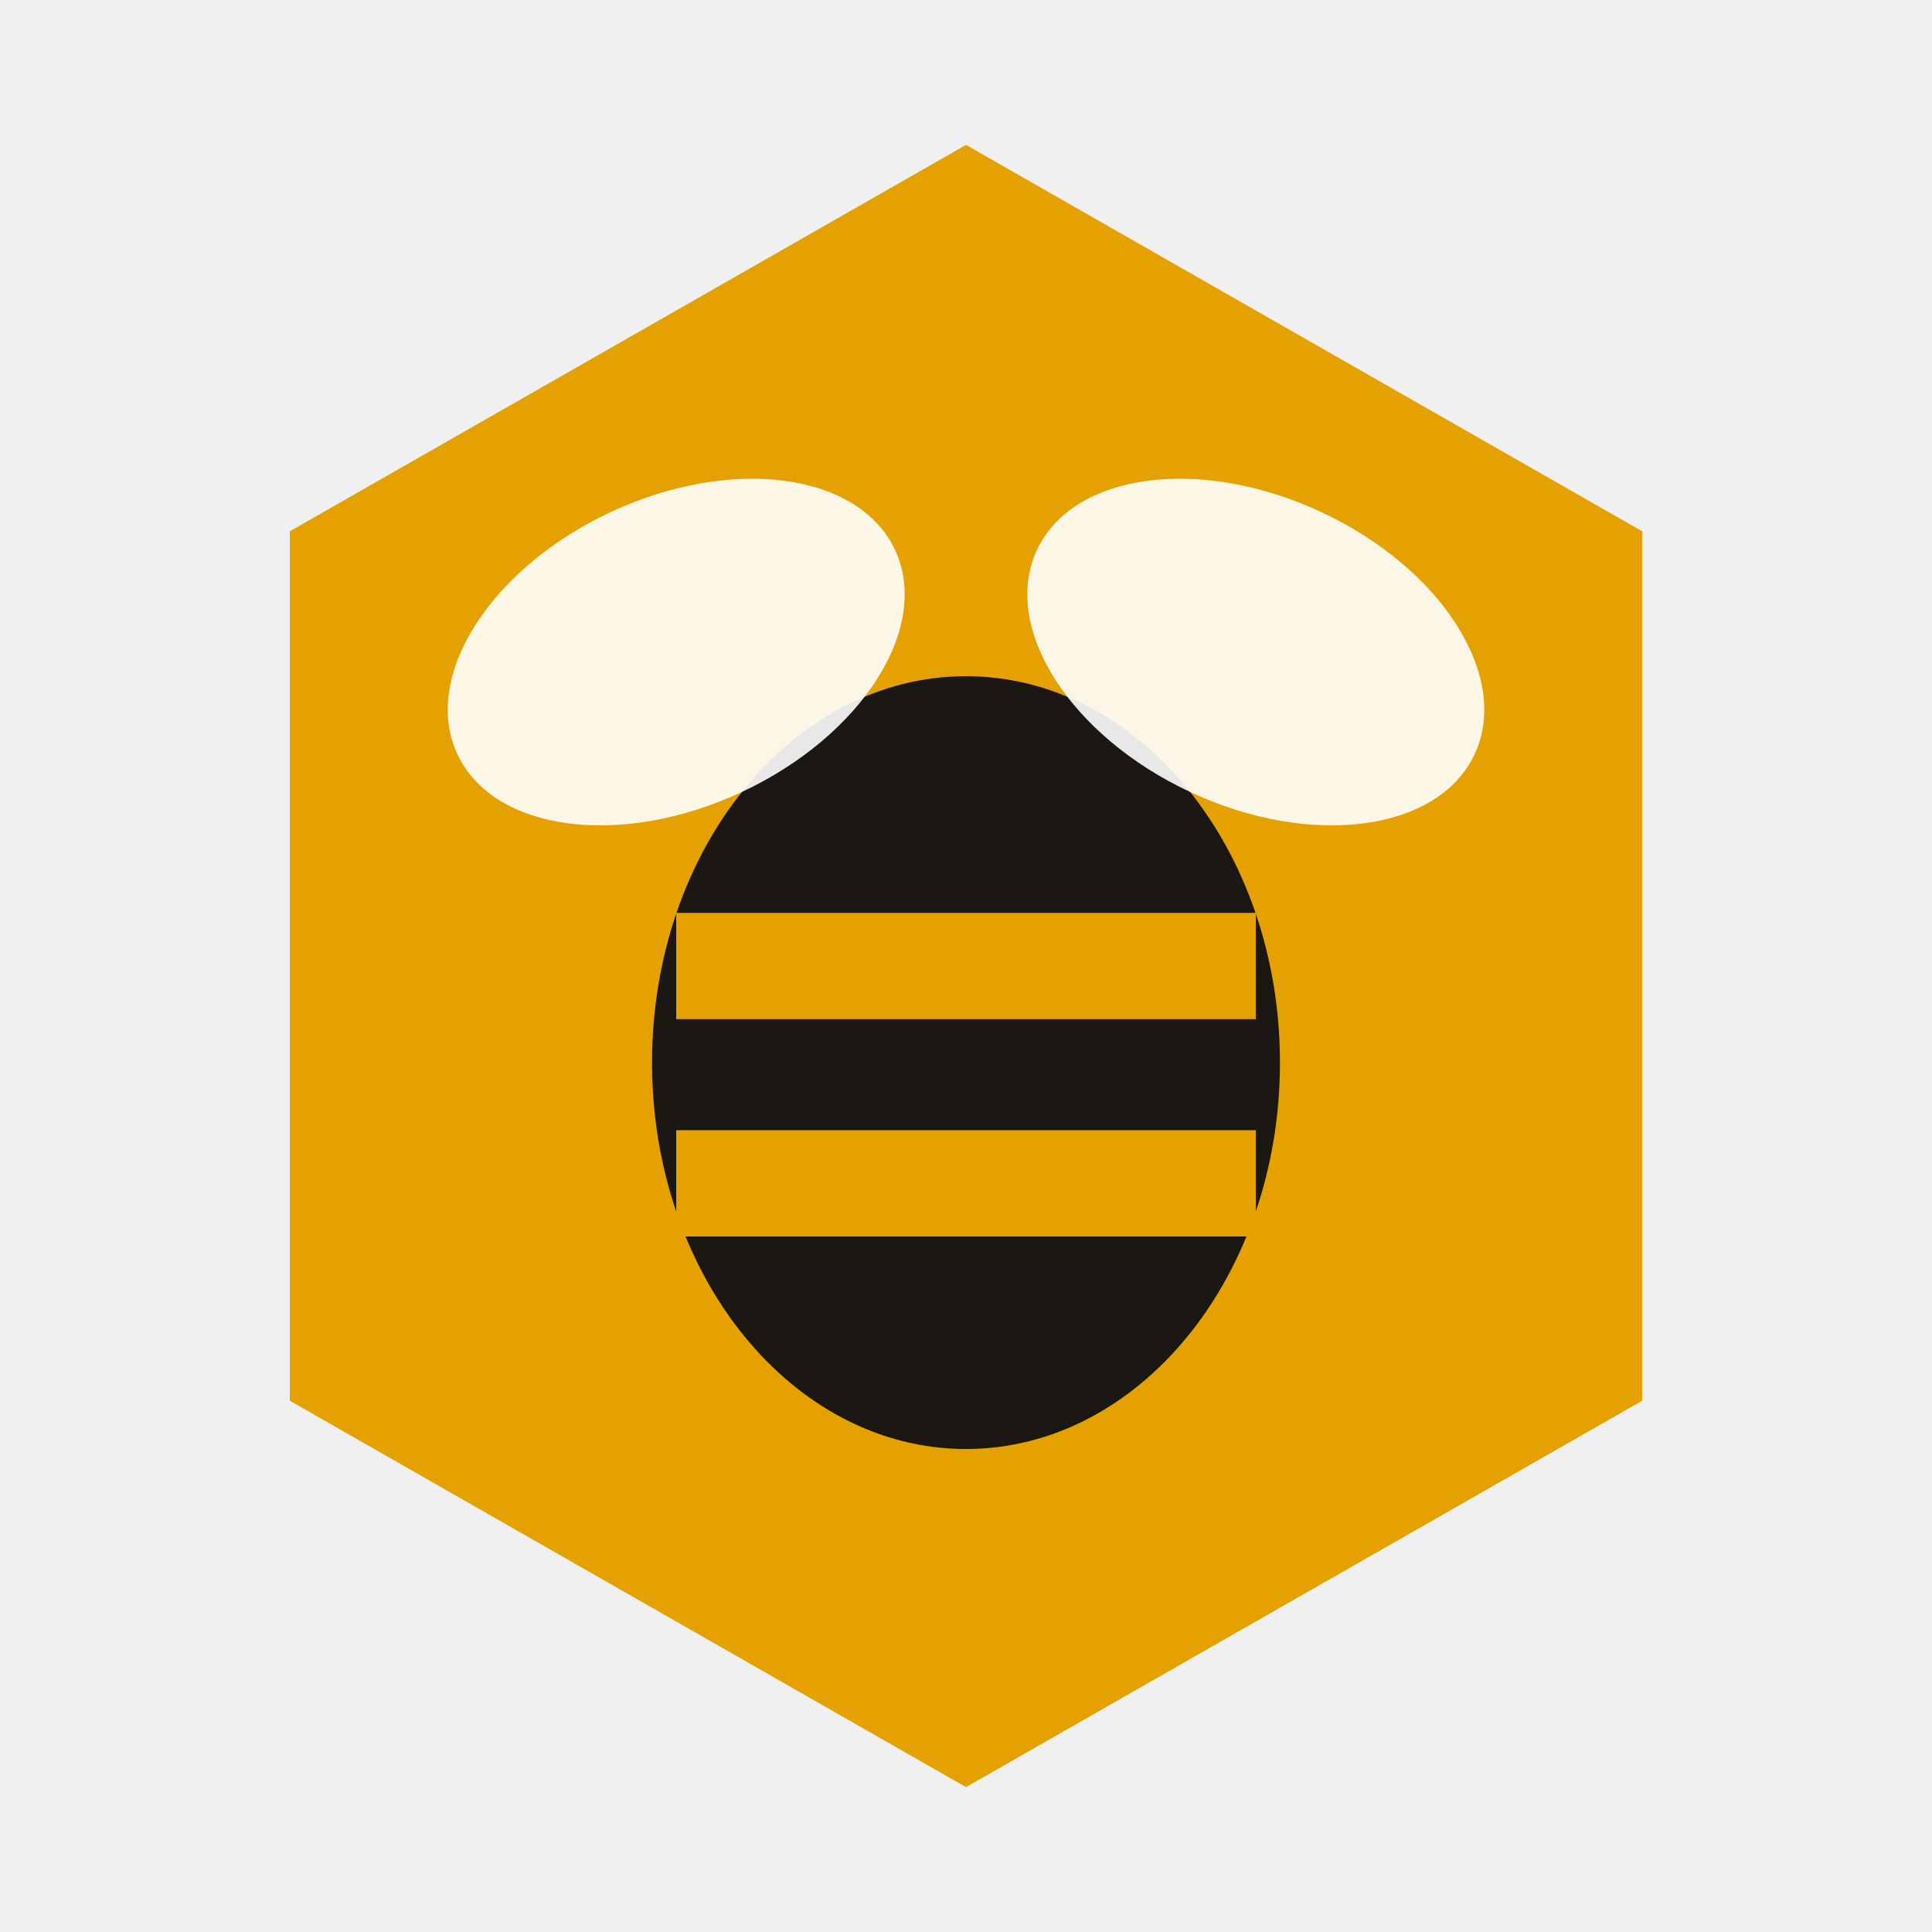
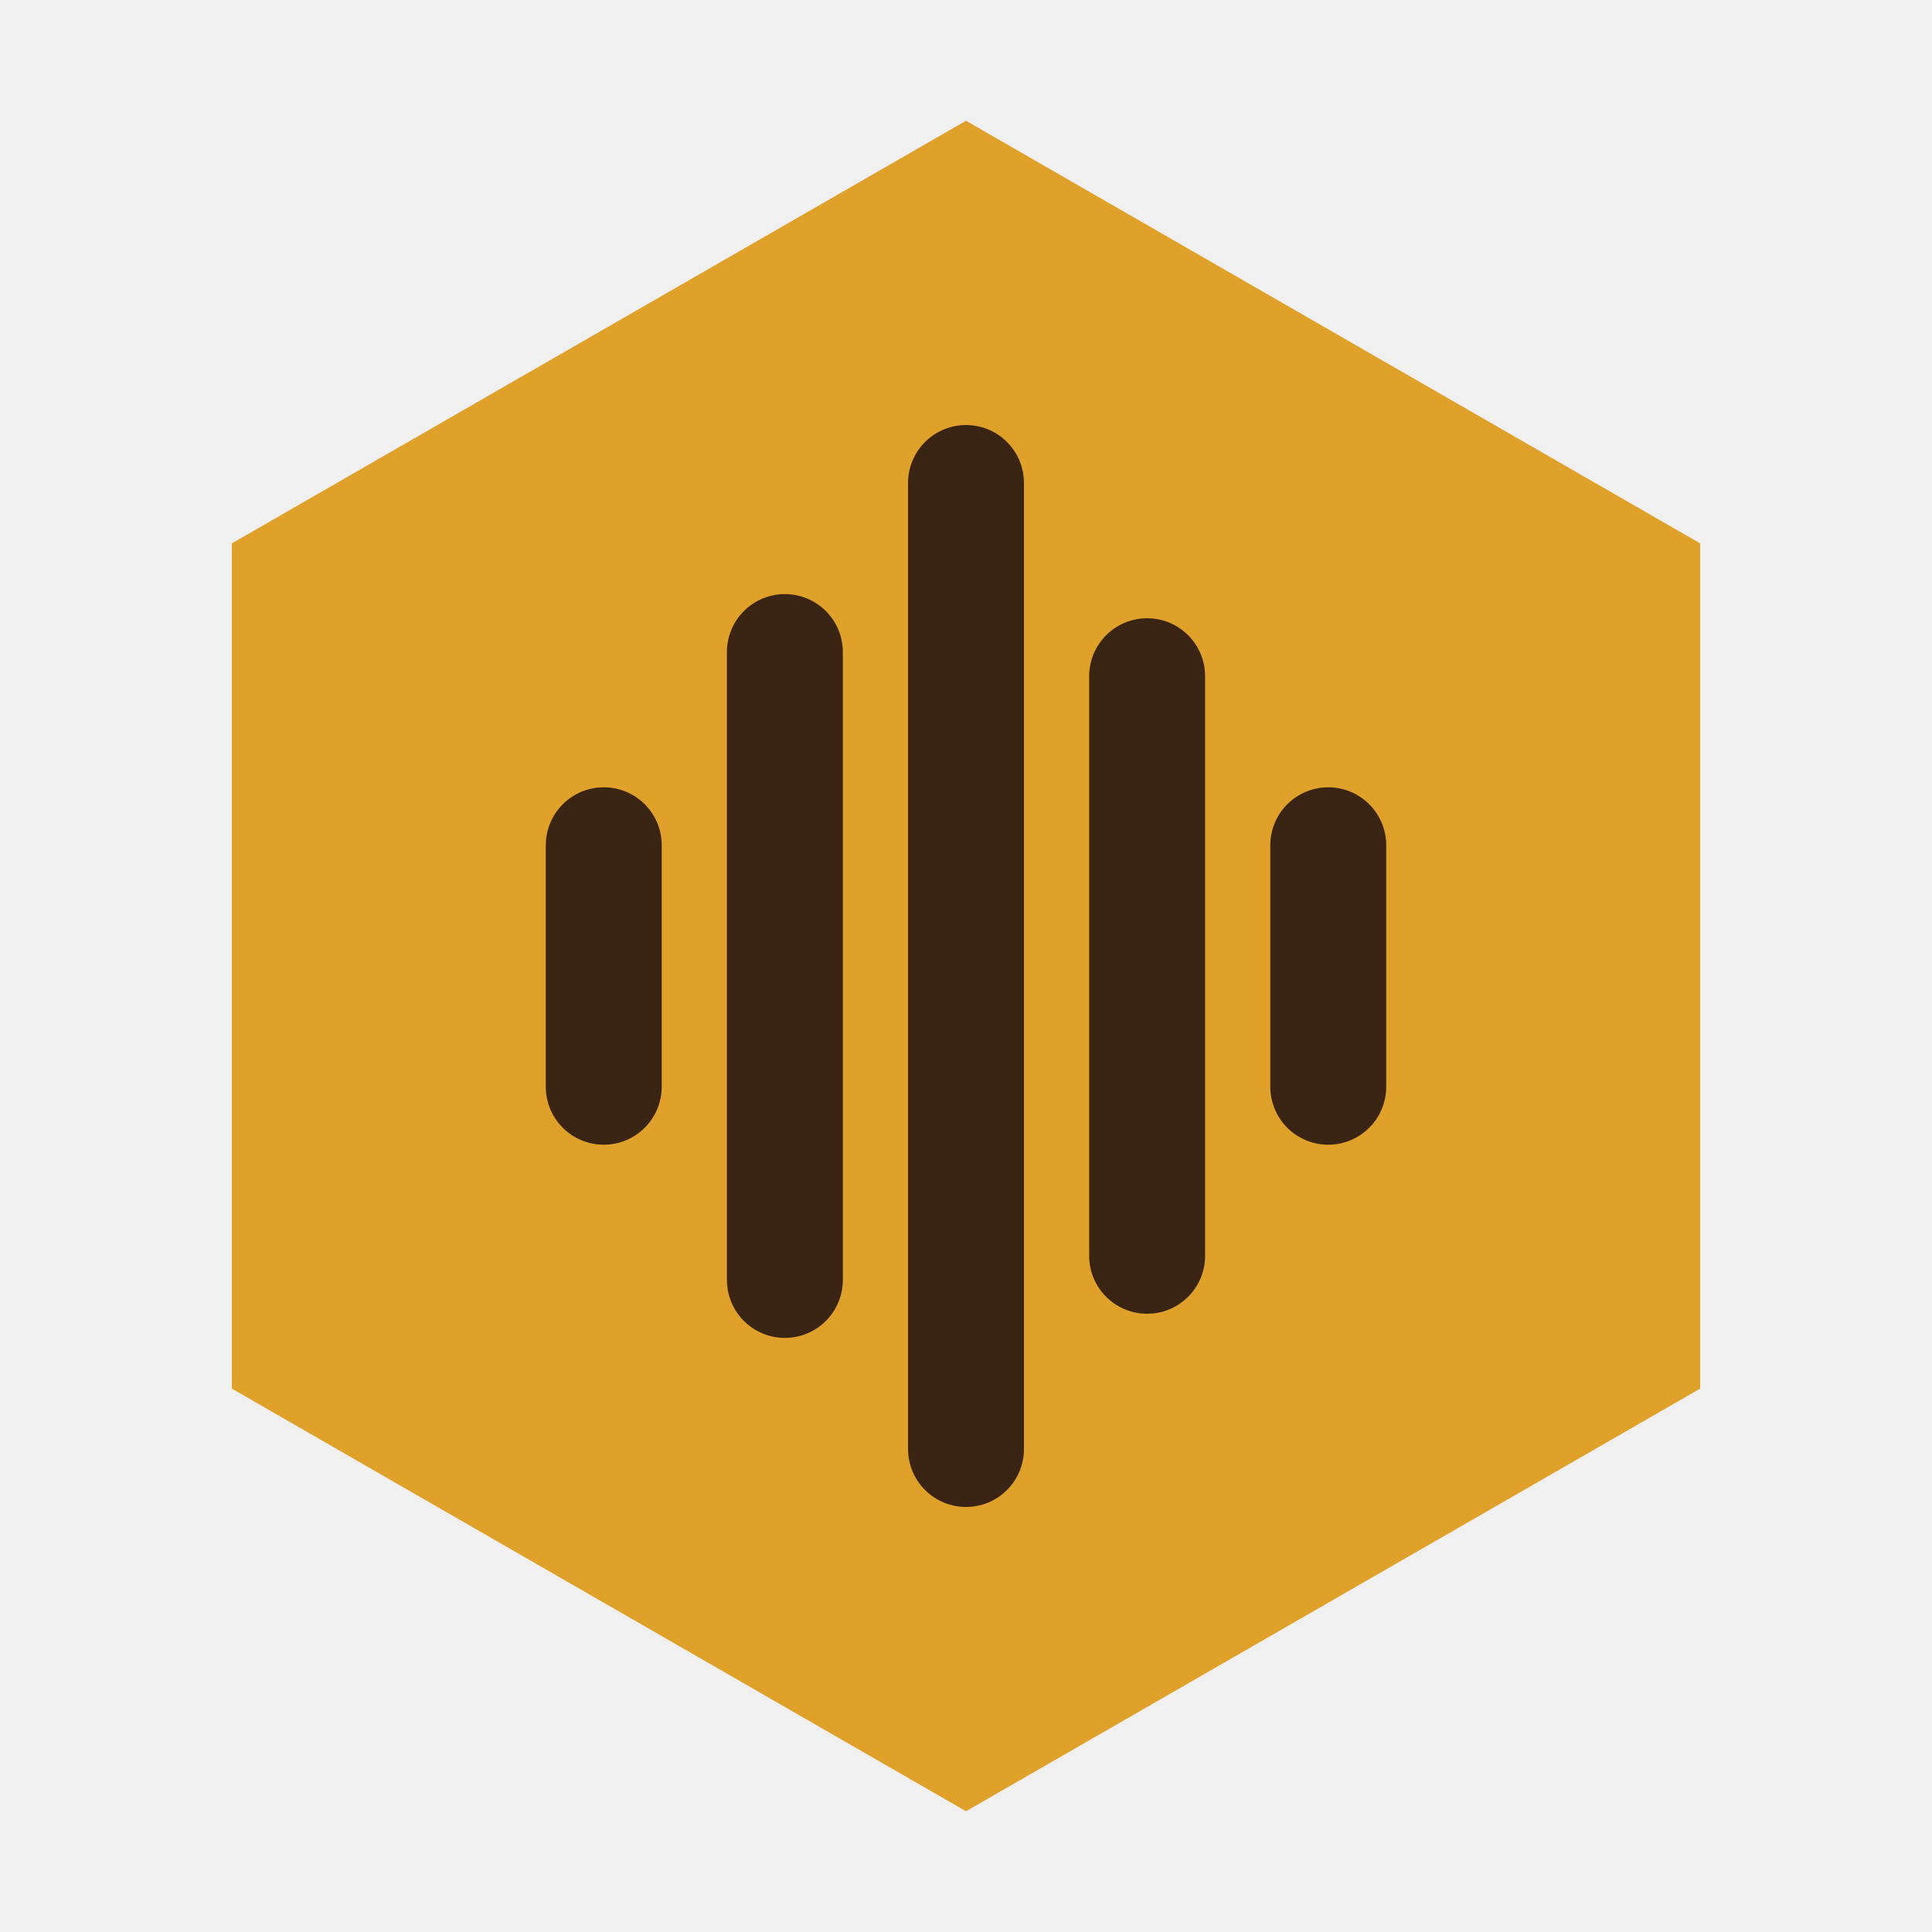
<svg xmlns="http://www.w3.org/2000/svg" viewBox="0 0 40 40">
-   <path d="M20 3l14 8v18l-14 8-14-8V11z" fill="#e5a100" />
-   <ellipse cx="20" cy="22" rx="6.5" ry="8" fill="#1b1813" />
-   <path d="M14 20h12M14 24.5h12" stroke="#e5a100" stroke-width="2.2" />
-   <ellipse cx="14" cy="13.5" rx="5" ry="3.2" fill="#fff" opacity=".9" transform="rotate(-25 14 13.5)" />
-   <ellipse cx="26" cy="13.5" rx="5" ry="3.2" fill="#fff" opacity=".9" transform="rotate(25 26 13.5)" />
+   <path d="M20 2.5 35.2 11.25v17.5L20 37.5 4.8 28.75v-17.5z" fill="#e0a12b" />
+   <path d="M12.5 17.5v5M16.25 13.5v13M20 10v20M23.75 14v12M27.5 17.5v5" stroke="#3a2414" stroke-width="2.4" stroke-linecap="round" />
</svg>
